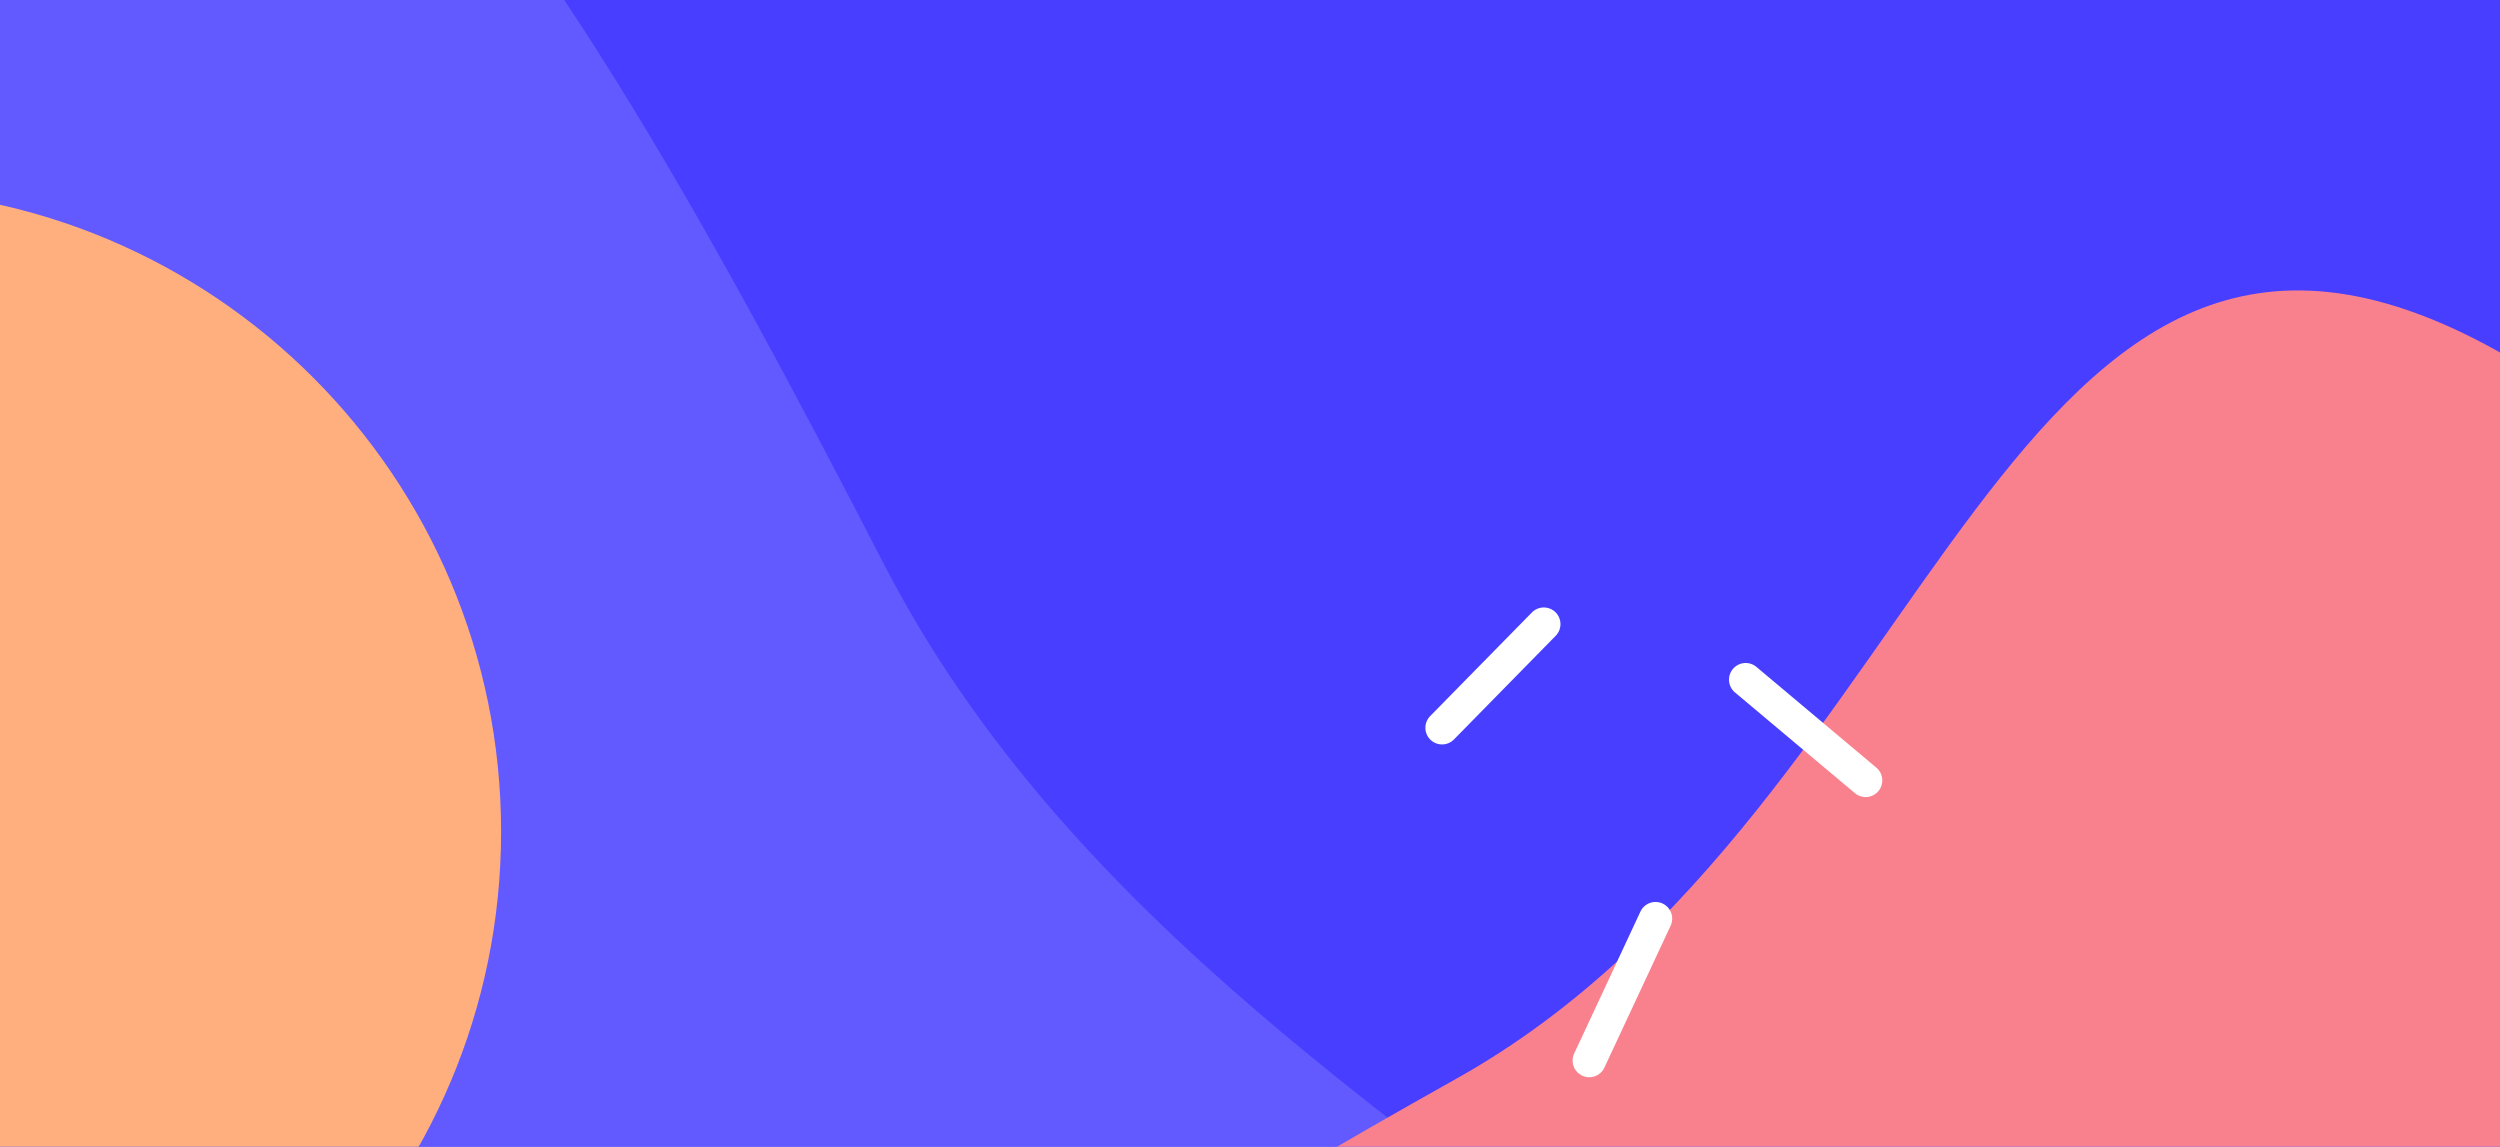
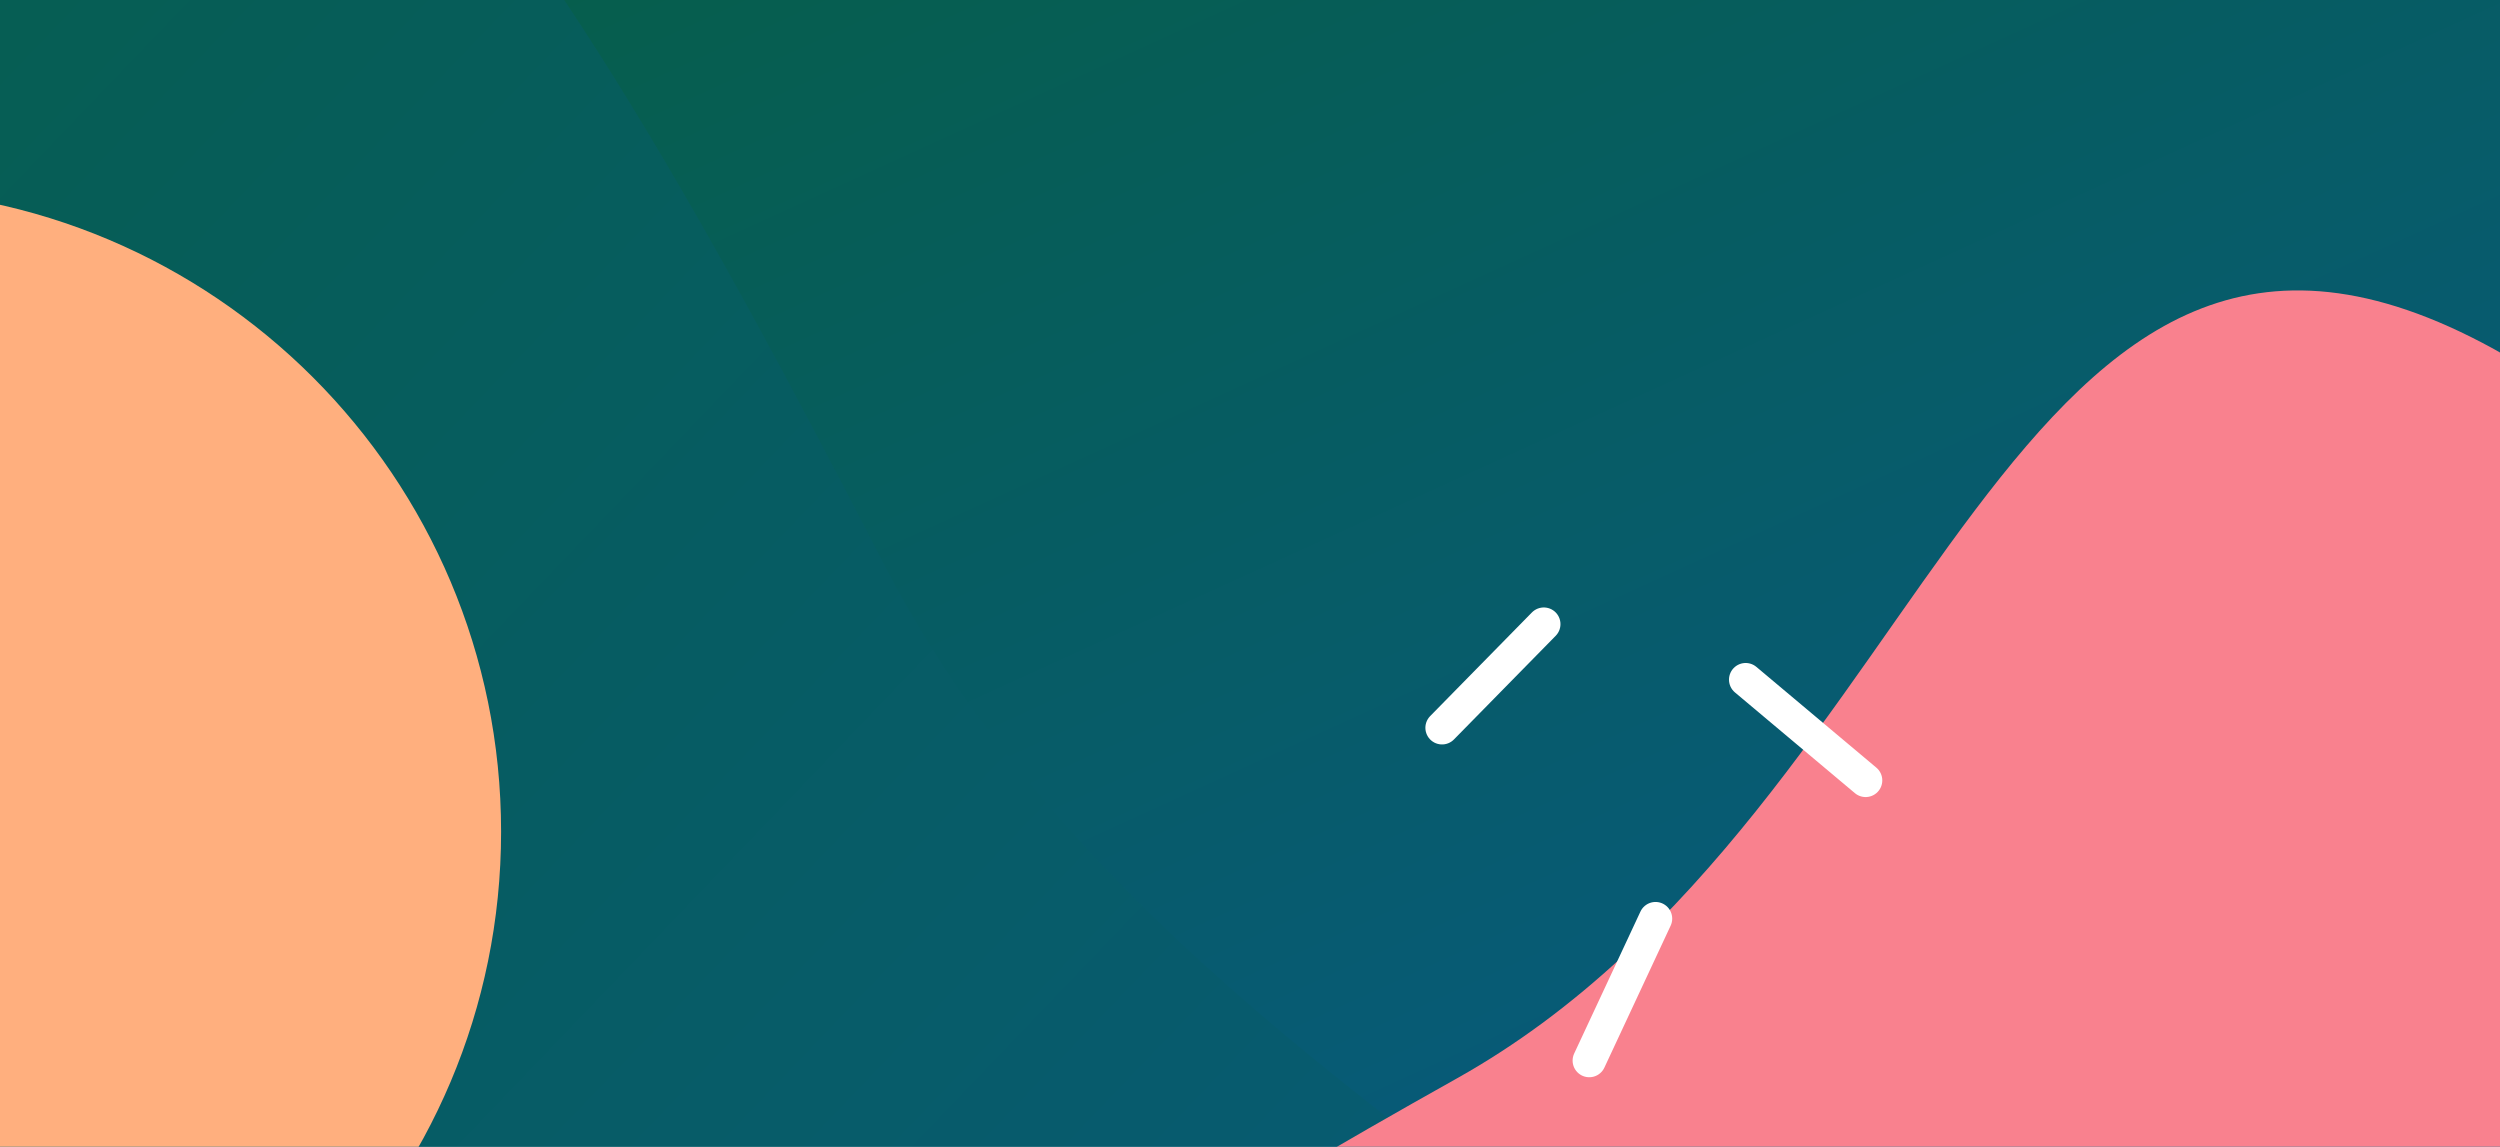
<svg xmlns="http://www.w3.org/2000/svg" xmlns:xlink="http://www.w3.org/1999/xlink" width="375" height="172" viewBox="0 0 375 172">
  <defs>
    <path id="a" d="M0 0h375v172H0z" />
+     <linearGradient id="grad2" x1="0%" y1="0%" x2="100%" y2="100%">
+       <stop offset="0%" style="stop-color:#065f46;stop-opacity:1" />
+       <stop offset="100%" style="stop-color:#075985;stop-opacity:1" />
+     </linearGradient>
  </defs>
  <g fill="none" fill-rule="evenodd">
    <mask id="b" fill="#fff">
      <use xlink:href="#a" />
    </mask>
-     <use xlink:href="#a" fill="#483EFF" />
+     <use xlink:href="#a" fill="url(#grad2)" />
    <g mask="url(#b)">
      <g transform="translate(-151.029 -133.957)">
-         <path fill="#6259FF" d="M79.546 349.634c54.547 128.646 292.524 204.132 354.626 99.852 62.102-104.28-95.035-123.204-150.583-230.963-55.547-107.759-98.711-175.015-178.973-150.466C24.354 92.607 25 220.987 79.546 349.634Z" />
+         <path fill="url(#grad2)" d="M79.546 349.634c54.547 128.646 292.524 204.132 354.626 99.852 62.102-104.28-95.035-123.204-150.583-230.963-55.547-107.759-98.711-175.015-178.973-150.466C24.354 92.607 25 220.987 79.546 349.634Z" />
        <ellipse cx="129.864" cy="258.711" fill="#FFAF7E" rx="96.329" ry="96.373" />
        <path fill="#F9818E" d="M464.88 433.146c87.31-40.69 133.585-206.525 60.253-246.82-73.333-40.293-82.587 68.465-155.485 109.343-72.898 40.877-118.192 72.245-99.348 126.973 18.845 54.728 107.27 51.194 194.58 10.504Z" />
        <g stroke="#FFF" stroke-linecap="round" stroke-linejoin="bevel" stroke-width="5">
          <path d="m367.336 243.125 15.263-15.549M430.872 251.016l-17.995-15.112M399.36 271.751l-9.94 21.293" />
        </g>
      </g>
    </g>
  </g>
</svg>
